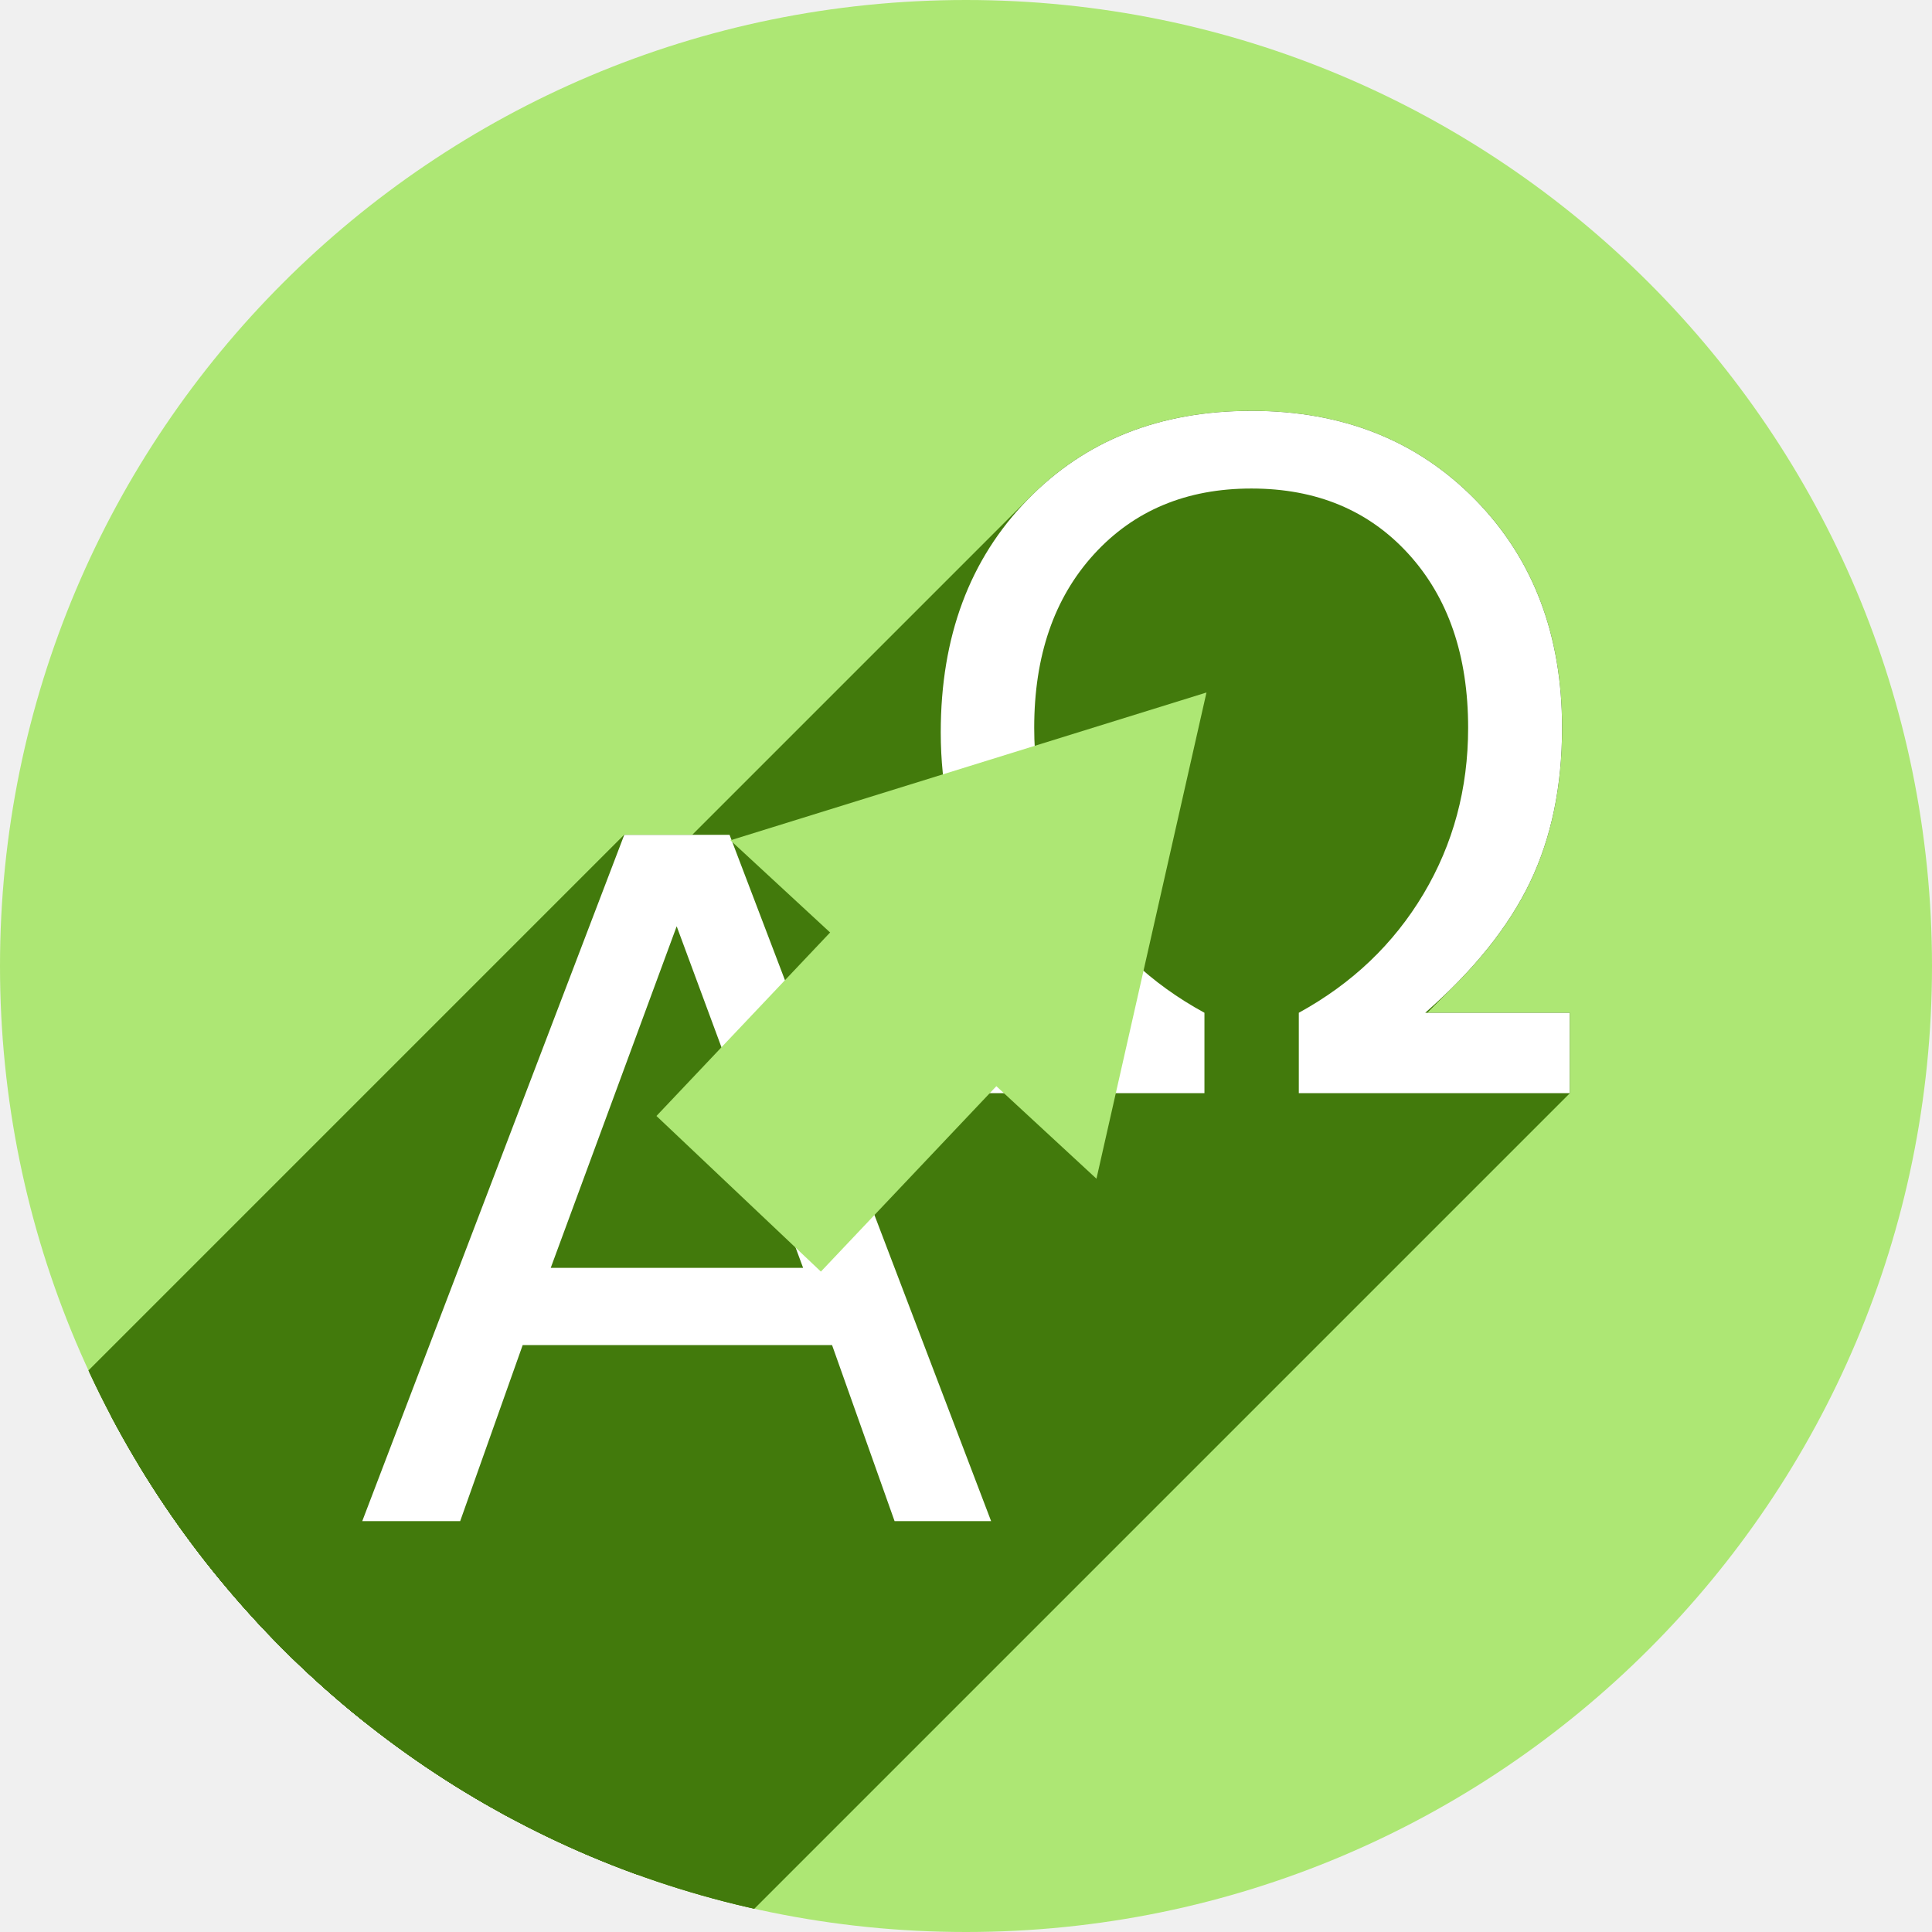
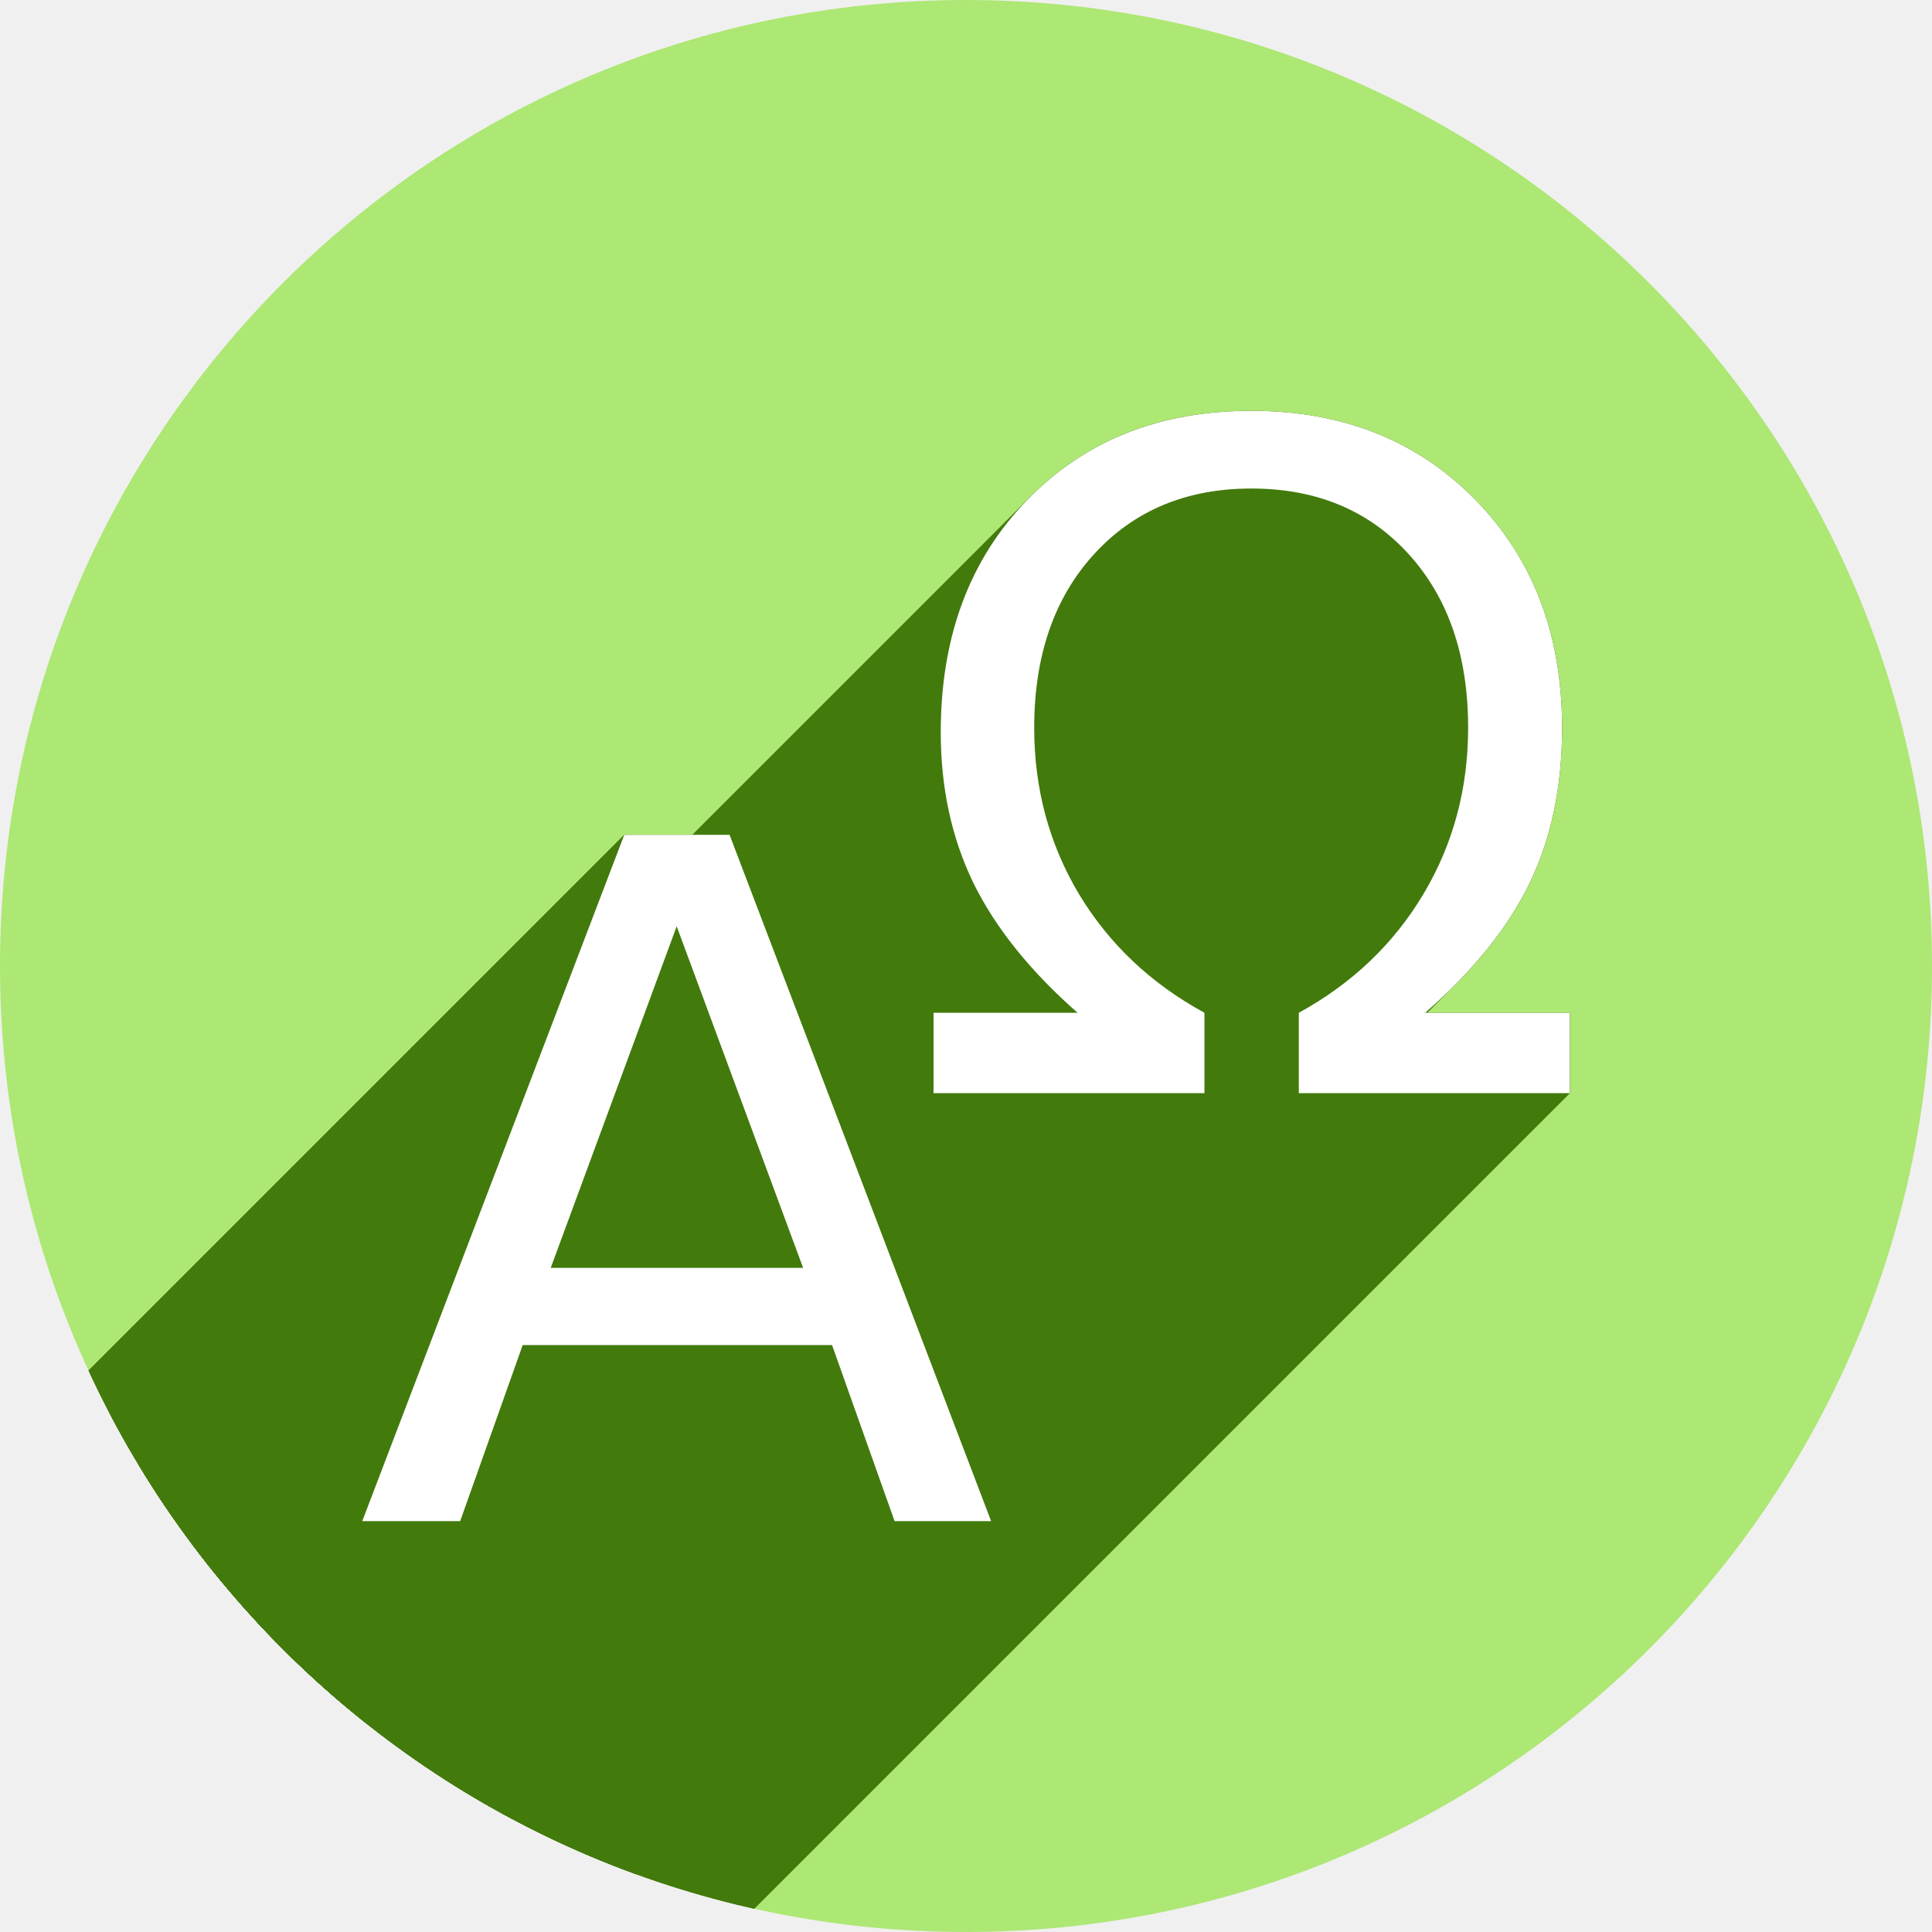
<svg xmlns="http://www.w3.org/2000/svg" version="1.1" id="svg2" viewBox="0 0 256 256" height="256" width="256">
  <defs id="defs4">
    <clipPath id="clipPath5002" clipPathUnits="userSpaceOnUse">
      <g id="g5004">
        <path style="fill:#0f9d58;fill-opacity:1;stroke:none;stroke-width:4.858;stroke-linejoin:round;stroke-miterlimit:4;stroke-dasharray:none;stroke-opacity:1" d="M 88.118,249.435 C 46.103,235.291 14.771,201.687 4.134,159.361 1.338,148.236 0.923,144.163 0.926,127.889 0.928,117.472 1.134,112.014 1.658,108.541 4.465,89.913 12.177,70.638 23.043,55.086 c 3.959,-5.666 8.345,-10.931 9.102,-10.926 0.328,0.002 10.489,18.31 22.579,40.683 12.09,22.373 22.375,41.335 22.854,42.136 0.479,0.802 0.925,2.441 0.99,3.643 0.343,6.316 2.524,14.21 5.642,20.423 2.954,5.887 5.065,8.733 10.435,14.067 6.714,6.67 12.889,10.286 21.732,12.729 3.166,0.874 5.105,1.05 11.575,1.05 8.826,0 12.602,-0.762 19.264,-3.887 2.046,-0.96 3.937,-1.665 4.202,-1.568 0.265,0.097 -11.056,17.665 -25.157,39.038 l -25.639,38.861 -3.094,0.112 c -2.555,0.093 -4.195,-0.258 -9.409,-2.014 z" id="path5006" transform="translate(0,796.3622)" />
        <path style="fill:#f4b400;fill-opacity:1;stroke:none;stroke-width:4.858;stroke-linejoin:round;stroke-miterlimit:4;stroke-dasharray:none;stroke-opacity:1" d="m 112.36,1051.517 c -10.001,-1.45 -12.156,-1.82 -12.532,-2.156 -0.249,-0.222 1.738,-3.748 4.55,-8.072 7.166,-11.021 49.772,-74.648 50.259,-75.055 3.575,-2.992 8.635,-8.041 10.575,-10.554 3.362,-4.353 7.558,-12.914 9.065,-18.494 6.193,-22.925 -2.593,-47.152 -21.7,-59.837 l -2.961,-1.966 17.025,0.296 c 9.364,0.163 31.17,0.434 48.459,0.603 l 31.435,0.307 1.546,4.189 c 2.246,6.086 4.678,15.095 5.935,21.982 1.525,8.36 1.925,28.859 0.739,37.828 -3.08,23.278 -12.813,45.72 -27.802,64.106 -20.476,25.117 -51.46,42.197 -84.146,46.389 -5.312,0.681 -26.646,0.986 -30.446,0.436 z" id="path5008" />
        <path style="fill:#db4437;fill-opacity:1;stroke:none;stroke-width:10;stroke-linejoin:round;stroke-miterlimit:4;stroke-dasharray:none;stroke-opacity:1" d="M 67.99,108.873 C 41.284,59.576 33.29,45.149 32.234,44.345 31.651,43.901 32.811,42.55 38.696,36.815 53.436,22.45 68.809,13.041 87.839,6.736 101.687,2.148 112.582,0.437 127.951,0.437 c 21.31,0 37.805,3.81 56.835,13.126 25.294,12.383 46.194,33.579 58.52,59.346 1.611,3.369 2.93,6.372 2.93,6.675 0,0.56 -10.549,0.495 -71.165,-0.437 l -24.288,-0.374 -3.931,-1.764 c -6.757,-3.033 -10.646,-3.84 -18.658,-3.868 -5.03,-0.018 -7.979,0.208 -10.316,0.788 -14.508,3.604 -26.283,12.948 -33.292,26.419 -3.585,6.891 -5.247,13.082 -6.332,23.583 l -0.337,3.267 -9.927,-18.326 z" id="path5010" transform="translate(0,796.3622)" />
      </g>
    </clipPath>
    <clipPath clipPathUnits="userSpaceOnUse" id="clipPath4253">
      <circle style="fill:#bababa;fill-opacity:1;stroke:none;stroke-width:0.1;stroke-linecap:round;stroke-linejoin:round;stroke-miterlimit:4;stroke-dasharray:none;stroke-opacity:1" id="circle4255" cx="128" cy="924.362" r="128" />
    </clipPath>
    <clipPath id="clipPath4350" clipPathUnits="userSpaceOnUse">
      <circle style="fill:#7e7e7e;fill-opacity:1;stroke:none;stroke-width:0.1;stroke-linecap:round;stroke-linejoin:round;stroke-miterlimit:4;stroke-dasharray:none;stroke-opacity:1" id="circle4352" cx="128" cy="924.362" r="128" />
    </clipPath>
    <clipPath clipPathUnits="userSpaceOnUse" id="clipPath4784">
      <circle style="fill:#ade774;fill-opacity:1;stroke:none;stroke-width:0.1;stroke-linecap:round;stroke-linejoin:round;stroke-miterlimit:4;stroke-dasharray:none;stroke-opacity:1" id="circle4786" cx="128" cy="128" r="128" />
    </clipPath>
  </defs>
  <g id="layer1" transform="translate(0,-796.3622)">
    <path style="fill:none;fill-rule:evenodd;stroke:none;stroke-width:1px;stroke-linecap:butt;stroke-linejoin:miter;stroke-opacity:1" d="M 154.474,968.81 101.04,1048.476 0.486,1048.962 0,842.024 l 33.032,-2.429 45.176,83.552 21.374,35.461 26.717,13.116 z" id="path4913" />
    <circle r="128" cy="924.362" cx="128" id="path4152" style="fill:#ade774;fill-opacity:1;stroke:none;stroke-width:0.1;stroke-linecap:round;stroke-linejoin:round;stroke-miterlimit:4;stroke-dasharray:none;stroke-opacity:1" />
    <g id="g4638" transform="translate(0,796.3622)" clip-path="url(#clipPath4784)" style="fill:#427a0c;fill-opacity:1">
      <g id="g4640" style="font-style:normal;font-weight:normal;font-size:medium;line-height:125%;font-family:sans-serif;letter-spacing:0px;word-spacing:0px;fill:#427a0c;fill-opacity:1;stroke:none;stroke-width:1px;stroke-linecap:butt;stroke-linejoin:miter;stroke-opacity:1">
        <path id="path4642" d="M165.818 54.441C153.887 54.441 144.144 58.22 136.586 65.778L-75.546 277.91C-67.988 270.352 -58.245 266.573 -46.314 266.573Z" style="fill:#427a0c;fill-opacity:1" />
        <path id="path4644" d="M136.586 65.778C136.437 65.927 136.29 66.077 136.143 66.229L-75.989 278.361C-75.842 278.209 -75.695 278.059 -75.546 277.91Z" style="fill:#427a0c;fill-opacity:1" />
        <path id="path4646" d="M136.143 66.229C128.484 74.086 124.654 84.357 124.654 97.041L-87.478 309.173C-87.478 296.489 -83.648 286.218 -75.989 278.361Z" style="fill:#427a0c;fill-opacity:1" />
        <path id="path4648" d="M124.654 97.041C124.654 104.38 126.091 111.022 128.963 116.965L-83.169 329.097C-86.041 323.154 -87.478 316.512 -87.478 309.173Z" style="fill:#427a0c;fill-opacity:1" />
        <path id="path4650" d="M128.963 116.965C131.875 122.908 136.481 128.653 142.783 134.197L-69.349 346.329C-75.651 340.785 -80.257 335.04 -83.169 329.097Z" style="fill:#427a0c;fill-opacity:1" />
        <path id="path4652" d="M142.783 134.197L123.697 134.197L-88.435 346.329L-69.349 346.329Z" style="fill:#427a0c;fill-opacity:1" />
        <path id="path4654" d="M123.697 134.197L123.697 144.848L-88.435 356.98L-88.435 346.329Z" style="fill:#427a0c;fill-opacity:1" />
        <path id="path4656" d="M123.697 144.848L159.596 144.848L-52.536 356.98L-88.435 356.98Z" style="fill:#427a0c;fill-opacity:1" />
        <path id="path4658" d="M159.596 144.848L159.596 134.197L-52.536 346.329L-52.536 356.98Z" style="fill:#427a0c;fill-opacity:1" />
        <path id="path4660" d="M159.596 134.197C152.496 130.328 146.952 125.082 142.963 118.461L-69.169 330.593C-65.18 337.214 -59.636 342.46 -52.536 346.329Z" style="fill:#427a0c;fill-opacity:1" />
        <path id="path4662" d="M142.963 118.461C139.014 111.84 137.039 104.501 137.039 96.443L-75.093 308.575C-75.093 316.633 -73.118 323.972 -69.169 330.593Z" style="fill:#427a0c;fill-opacity:1" />
        <path id="path4664" d="M137.039 96.443C137.039 86.91 139.672 79.251 144.938 73.467L-67.195 285.599C-72.46 291.383 -75.093 299.042 -75.093 308.575Z" style="fill:#427a0c;fill-opacity:1" />
        <path id="path4666" d="M144.938 73.467C145.239 73.136 145.545 72.815 145.857 72.503L-66.275 284.635C-66.587 284.947 -66.893 285.268 -67.195 285.599Z" style="fill:#427a0c;fill-opacity:1" />
        <path id="path4668" d="M145.857 72.503C151.038 67.322 157.692 64.732 165.818 64.732L-46.314 276.864C-54.44 276.864 -61.094 279.454 -66.275 284.635Z" style="fill:#427a0c;fill-opacity:1" />
        <path id="path4670" d="M165.818 64.732C174.434 64.732 181.375 67.624 186.641 73.408L-25.491 285.54C-30.757 279.756 -37.698 276.864 -46.314 276.864Z" style="fill:#427a0c;fill-opacity:1" />
        <path id="path4672" d="M186.641 73.408C191.906 79.192 194.537 86.87 194.537 96.443L-17.595 308.575C-17.595 299.002 -20.226 291.324 -25.491 285.54Z" style="fill:#427a0c;fill-opacity:1" />
        <path id="path4674" d="M194.537 96.443C194.537 104.501 192.564 111.84 188.615 118.461L-23.517 330.593C-19.568 323.972 -17.595 316.633 -17.595 308.575Z" style="fill:#427a0c;fill-opacity:1" />
        <path id="path4676" d="M188.615 118.461C186.815 121.479 184.692 124.211 182.246 126.658L-29.886 338.79C-27.44 336.344 -25.317 333.611 -23.517 330.593Z" style="fill:#427a0c;fill-opacity:1" />
        <path id="path4678" d="M182.246 126.658C179.325 129.579 175.944 132.092 172.102 134.197L-40.03 346.329C-36.188 344.224 -32.807 341.711 -29.886 338.79Z" style="fill:#427a0c;fill-opacity:1" />
        <path id="path4680" d="M172.102 134.197L172.102 144.848L-40.03 356.98L-40.03 346.329Z" style="fill:#427a0c;fill-opacity:1" />
        <path id="path4682" d="M172.102 144.848L208.0 144.848L-4.132 356.98L-40.03 356.98Z" style="fill:#427a0c;fill-opacity:1" />
        <path id="path4684" d="M208.0 144.848L208.0 134.197L-4.132 346.329L-4.132 356.98Z" style="fill:#427a0c;fill-opacity:1" />
        <path id="path4686" d="M208.0 134.197L188.854 134.197L-23.279 346.329L-4.132 346.329Z" style="fill:#427a0c;fill-opacity:1" />
        <path id="path4688" d="M188.854 134.197C190.177 133.038 191.424 131.874 192.594 130.703L-19.538 342.835C-20.708 344.006 -21.955 345.17 -23.279 346.329Z" style="fill:#427a0c;fill-opacity:1" />
        <path id="path4690" d="M192.594 130.703C197.106 126.191 200.486 121.591 202.734 116.904L-9.398 329.036C-11.646 333.723 -15.026 338.323 -19.538 342.835Z" style="fill:#427a0c;fill-opacity:1" />
        <path id="path4692" d="M202.734 116.904C205.566 111.001 206.982 104.182 206.982 96.443L-5.15 308.575C-5.15 316.314 -6.566 323.133 -9.398 329.036Z" style="fill:#427a0c;fill-opacity:1" />
        <path id="path4694" d="M206.982 96.443C206.982 84.118 203.155 74.047 195.496 66.229L-16.636 278.361C-8.977 286.179 -5.15 296.25 -5.15 308.575Z" style="fill:#427a0c;fill-opacity:1" />
        <path id="path4696" d="M195.496 66.229C187.798 58.371 177.904 54.441 165.818 54.441L-46.314 266.573C-34.228 266.573 -24.334 270.503 -16.636 278.361Z" style="fill:#427a0c;fill-opacity:1" />
        <path id="path4698" d="M82.721 110.617L48.0 201.559L-164.132 413.691L-129.411 322.749Z" style="fill:#427a0c;fill-opacity:1" />
        <path id="path4700" d="M48.0 201.559L60.975 201.559L-151.157 413.691L-164.132 413.691Z" style="fill:#427a0c;fill-opacity:1" />
        <path id="path4702" d="M60.975 201.559L69.258 178.23L-142.874 390.363L-151.157 413.691Z" style="fill:#427a0c;fill-opacity:1" />
        <path id="path4704" d="M69.258 178.23L110.252 178.23L-101.88 390.363L-142.874 390.363Z" style="fill:#427a0c;fill-opacity:1" />
        <path id="path4706" d="M110.252 178.23L118.537 201.559L-93.595 413.691L-101.88 390.363Z" style="fill:#427a0c;fill-opacity:1" />
        <path id="path4708" d="M118.537 201.559L131.328 201.559L-80.804 413.691L-93.595 413.691Z" style="fill:#427a0c;fill-opacity:1" />
        <path id="path4710" d="M131.328 201.559L96.67 110.617L-115.462 322.749L-80.804 413.691Z" style="fill:#427a0c;fill-opacity:1" />
        <path id="path4712" d="M96.67 110.617L82.721 110.617L-129.411 322.749L-115.462 322.749Z" style="fill:#427a0c;fill-opacity:1" />
        <path id="path4714" d="M89.664 122.738L106.416 167.996L-105.716 380.128L-122.468 334.87Z" style="fill:#427a0c;fill-opacity:1" />
        <path id="path4716" d="M106.416 167.996L72.975 167.996L-139.157 380.128L-105.716 380.128Z" style="fill:#427a0c;fill-opacity:1" />
        <path id="path4718" d="M72.975 167.996L89.664 122.738L-122.468 334.87L-139.157 380.128Z" style="fill:#427a0c;fill-opacity:1" />
      </g>
      <path id="path4614" transform="" d="M 165.818 54.441 C 153.653 54.441 143.761 58.371 136.143 66.229 C 128.484 74.086 124.654 84.357 124.654 97.041 C 124.654 104.38 126.091 111.022 128.963 116.965 C 131.875 122.908 136.481 128.653 142.783 134.197 L 123.697 134.197 L 123.697 144.848 L 159.596 144.848 L 159.596 134.197 C 152.496 130.328 146.952 125.082 142.963 118.461 C 139.014 111.84 137.039 104.501 137.039 96.443 C 137.039 86.91 139.672 79.251 144.938 73.467 C 150.243 67.643 157.203 64.732 165.818 64.732 C 174.434 64.732 181.375 67.624 186.641 73.408 C 191.906 79.192 194.537 86.87 194.537 96.443 C 194.537 104.501 192.564 111.84 188.615 118.461 C 184.666 125.082 179.162 130.328 172.102 134.197 L 172.102 144.848 L 208 144.848 L 208 134.197 L 188.854 134.197 C 195.275 128.573 199.902 122.808 202.734 116.904 C 205.566 111.001 206.982 104.182 206.982 96.443 C 206.982 84.118 203.155 74.047 195.496 66.229 C 187.798 58.371 177.904 54.441 165.818 54.441 z M 82.721 110.617 L 48 201.559 L 60.975 201.559 L 69.258 178.23 L 110.252 178.23 L 118.537 201.559 L 131.328 201.559 L 96.67 110.617 L 82.721 110.617 z M 89.664 122.738 L 106.416 167.996 L 72.975 167.996 L 89.664 122.738 z " style="font-style:normal;font-weight:normal;font-size:medium;line-height:125%;font-family:sans-serif;letter-spacing:0px;word-spacing:0px;fill:#427a0c;fill-opacity:1;stroke:none;stroke-width:1px;stroke-linecap:butt;stroke-linejoin:miter;stroke-opacity:1" />
    </g>
    <path id="path4179" d="m 165.818,850.804 c -12.166,0 -22.057,3.929 -29.676,11.787 -7.658,7.858 -11.488,18.128 -11.488,30.812 0,7.339 1.437,13.981 4.309,19.924 2.912,5.943 7.518,11.688 13.82,17.232 l -19.086,0 0,10.65 35.898,0 0,-10.65 c -7.1,-3.869 -12.644,-9.115 -16.633,-15.736 -3.949,-6.621 -5.924,-13.96 -5.924,-22.018 0,-9.533 2.633,-17.193 7.898,-22.977 5.305,-5.824 12.265,-8.734 20.881,-8.734 8.616,0 15.557,2.892 20.822,8.676 5.265,5.784 7.896,13.462 7.896,23.035 0,8.057 -1.973,15.396 -5.922,22.018 -3.949,6.621 -9.454,11.867 -16.514,15.736 l 0,10.65 35.898,0 0,-10.65 -19.146,0 c 6.422,-5.624 11.049,-11.39 13.881,-17.293 2.832,-5.903 4.248,-12.723 4.248,-20.461 0,-12.325 -3.828,-22.397 -11.486,-30.215 -7.698,-7.858 -17.592,-11.787 -29.678,-11.787 z M 82.721,906.979 48,997.921 l 12.975,0 8.283,-23.328 40.994,0 8.285,23.328 12.791,0 -34.658,-90.941 -13.949,0 z m 6.943,12.121 16.752,45.258 -33.441,0 16.689,-45.258 z" style="font-style:normal;font-weight:normal;font-size:medium;line-height:125%;font-family:sans-serif;letter-spacing:0px;word-spacing:0px;fill:#ffffff;fill-opacity:1;stroke:none;stroke-width:1px;stroke-linecap:butt;stroke-linejoin:miter;stroke-opacity:1" />
-     <path id="path4185" d="m 97.878,954.545 c 24.712,-26.112 24.712,-26.112 24.712,-26.112" style="fill:#ade774;fill-opacity:1;fill-rule:evenodd;stroke:#ade774;stroke-width:30;stroke-linecap:butt;stroke-linejoin:miter;stroke-miterlimit:4;stroke-dasharray:none;stroke-opacity:1" />
-     <path transform="matrix(0.999954,-0.00958783,0.00958783,0.999954,-20.22469,9.485993)" d="m 156.461,944.605 -24.036,-22.651 -24.036,-22.651 31.634,-9.49 31.634,-9.49 -7.598,32.141 z" id="path4585" style="opacity:1;fill:#ade774;fill-opacity:1;stroke:none;stroke-width:30;stroke-linecap:square;stroke-linejoin:round;stroke-miterlimit:4;stroke-dasharray:none;stroke-opacity:1" />
  </g>
</svg>
